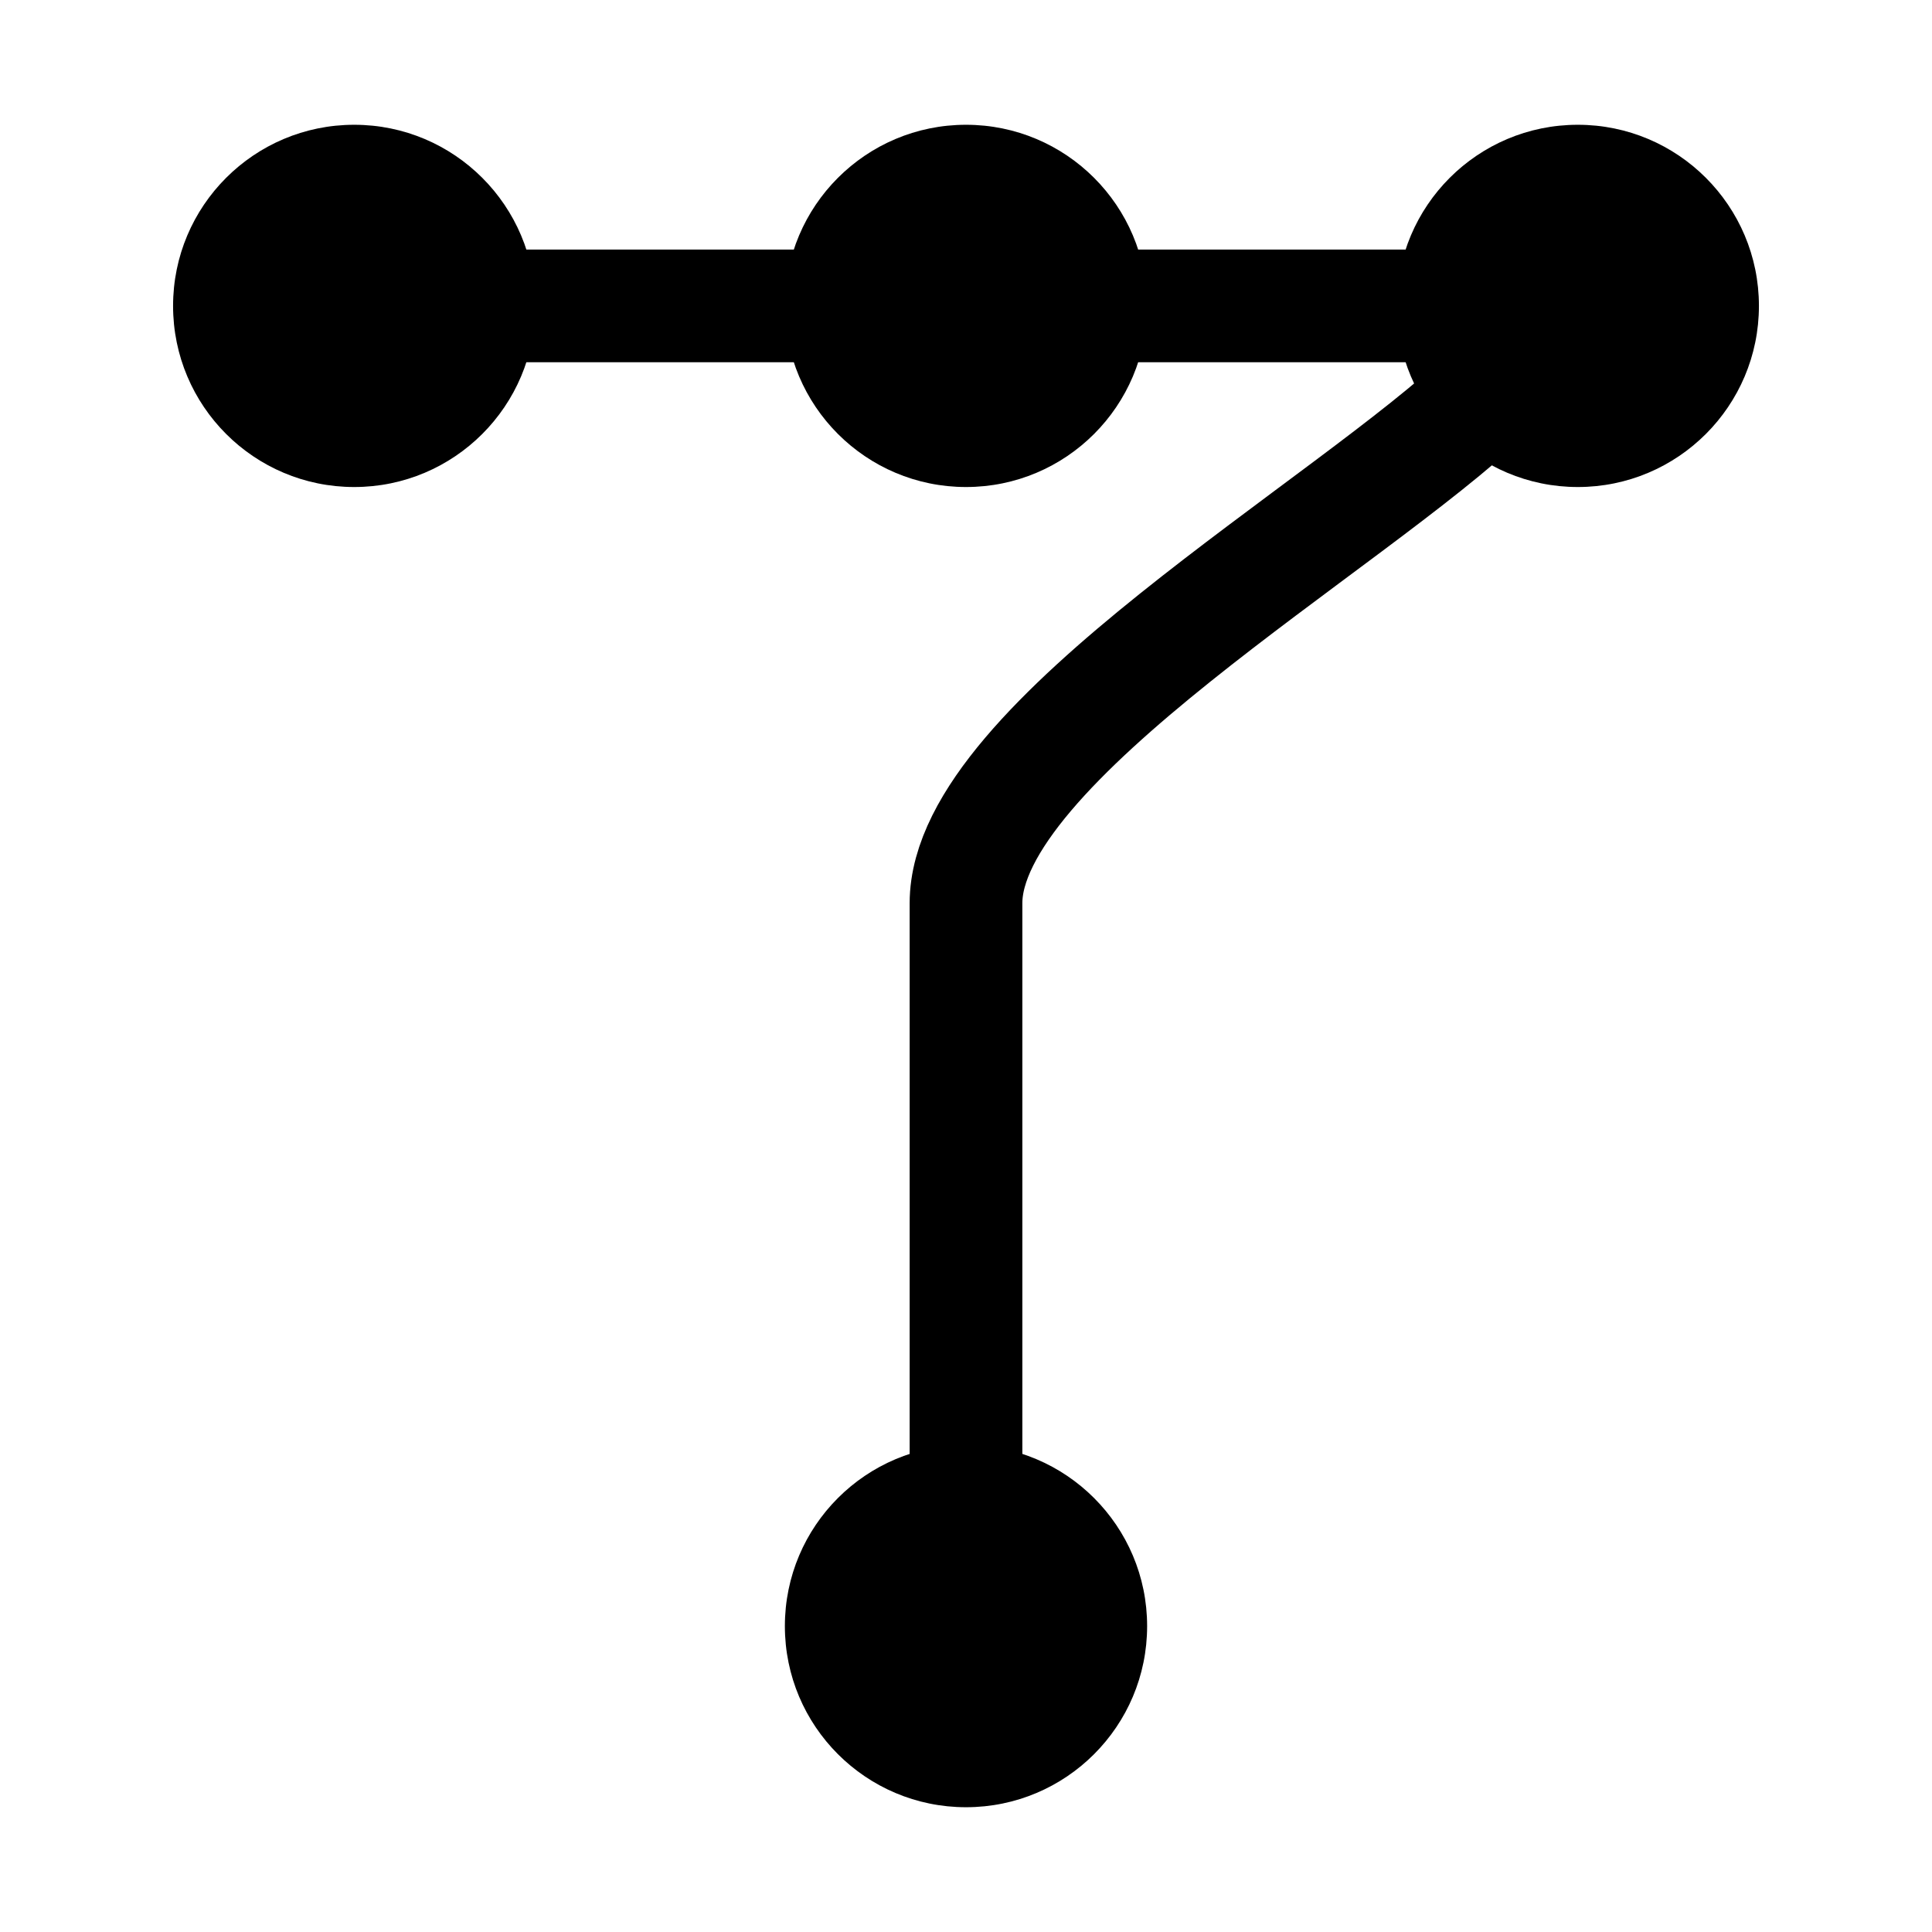
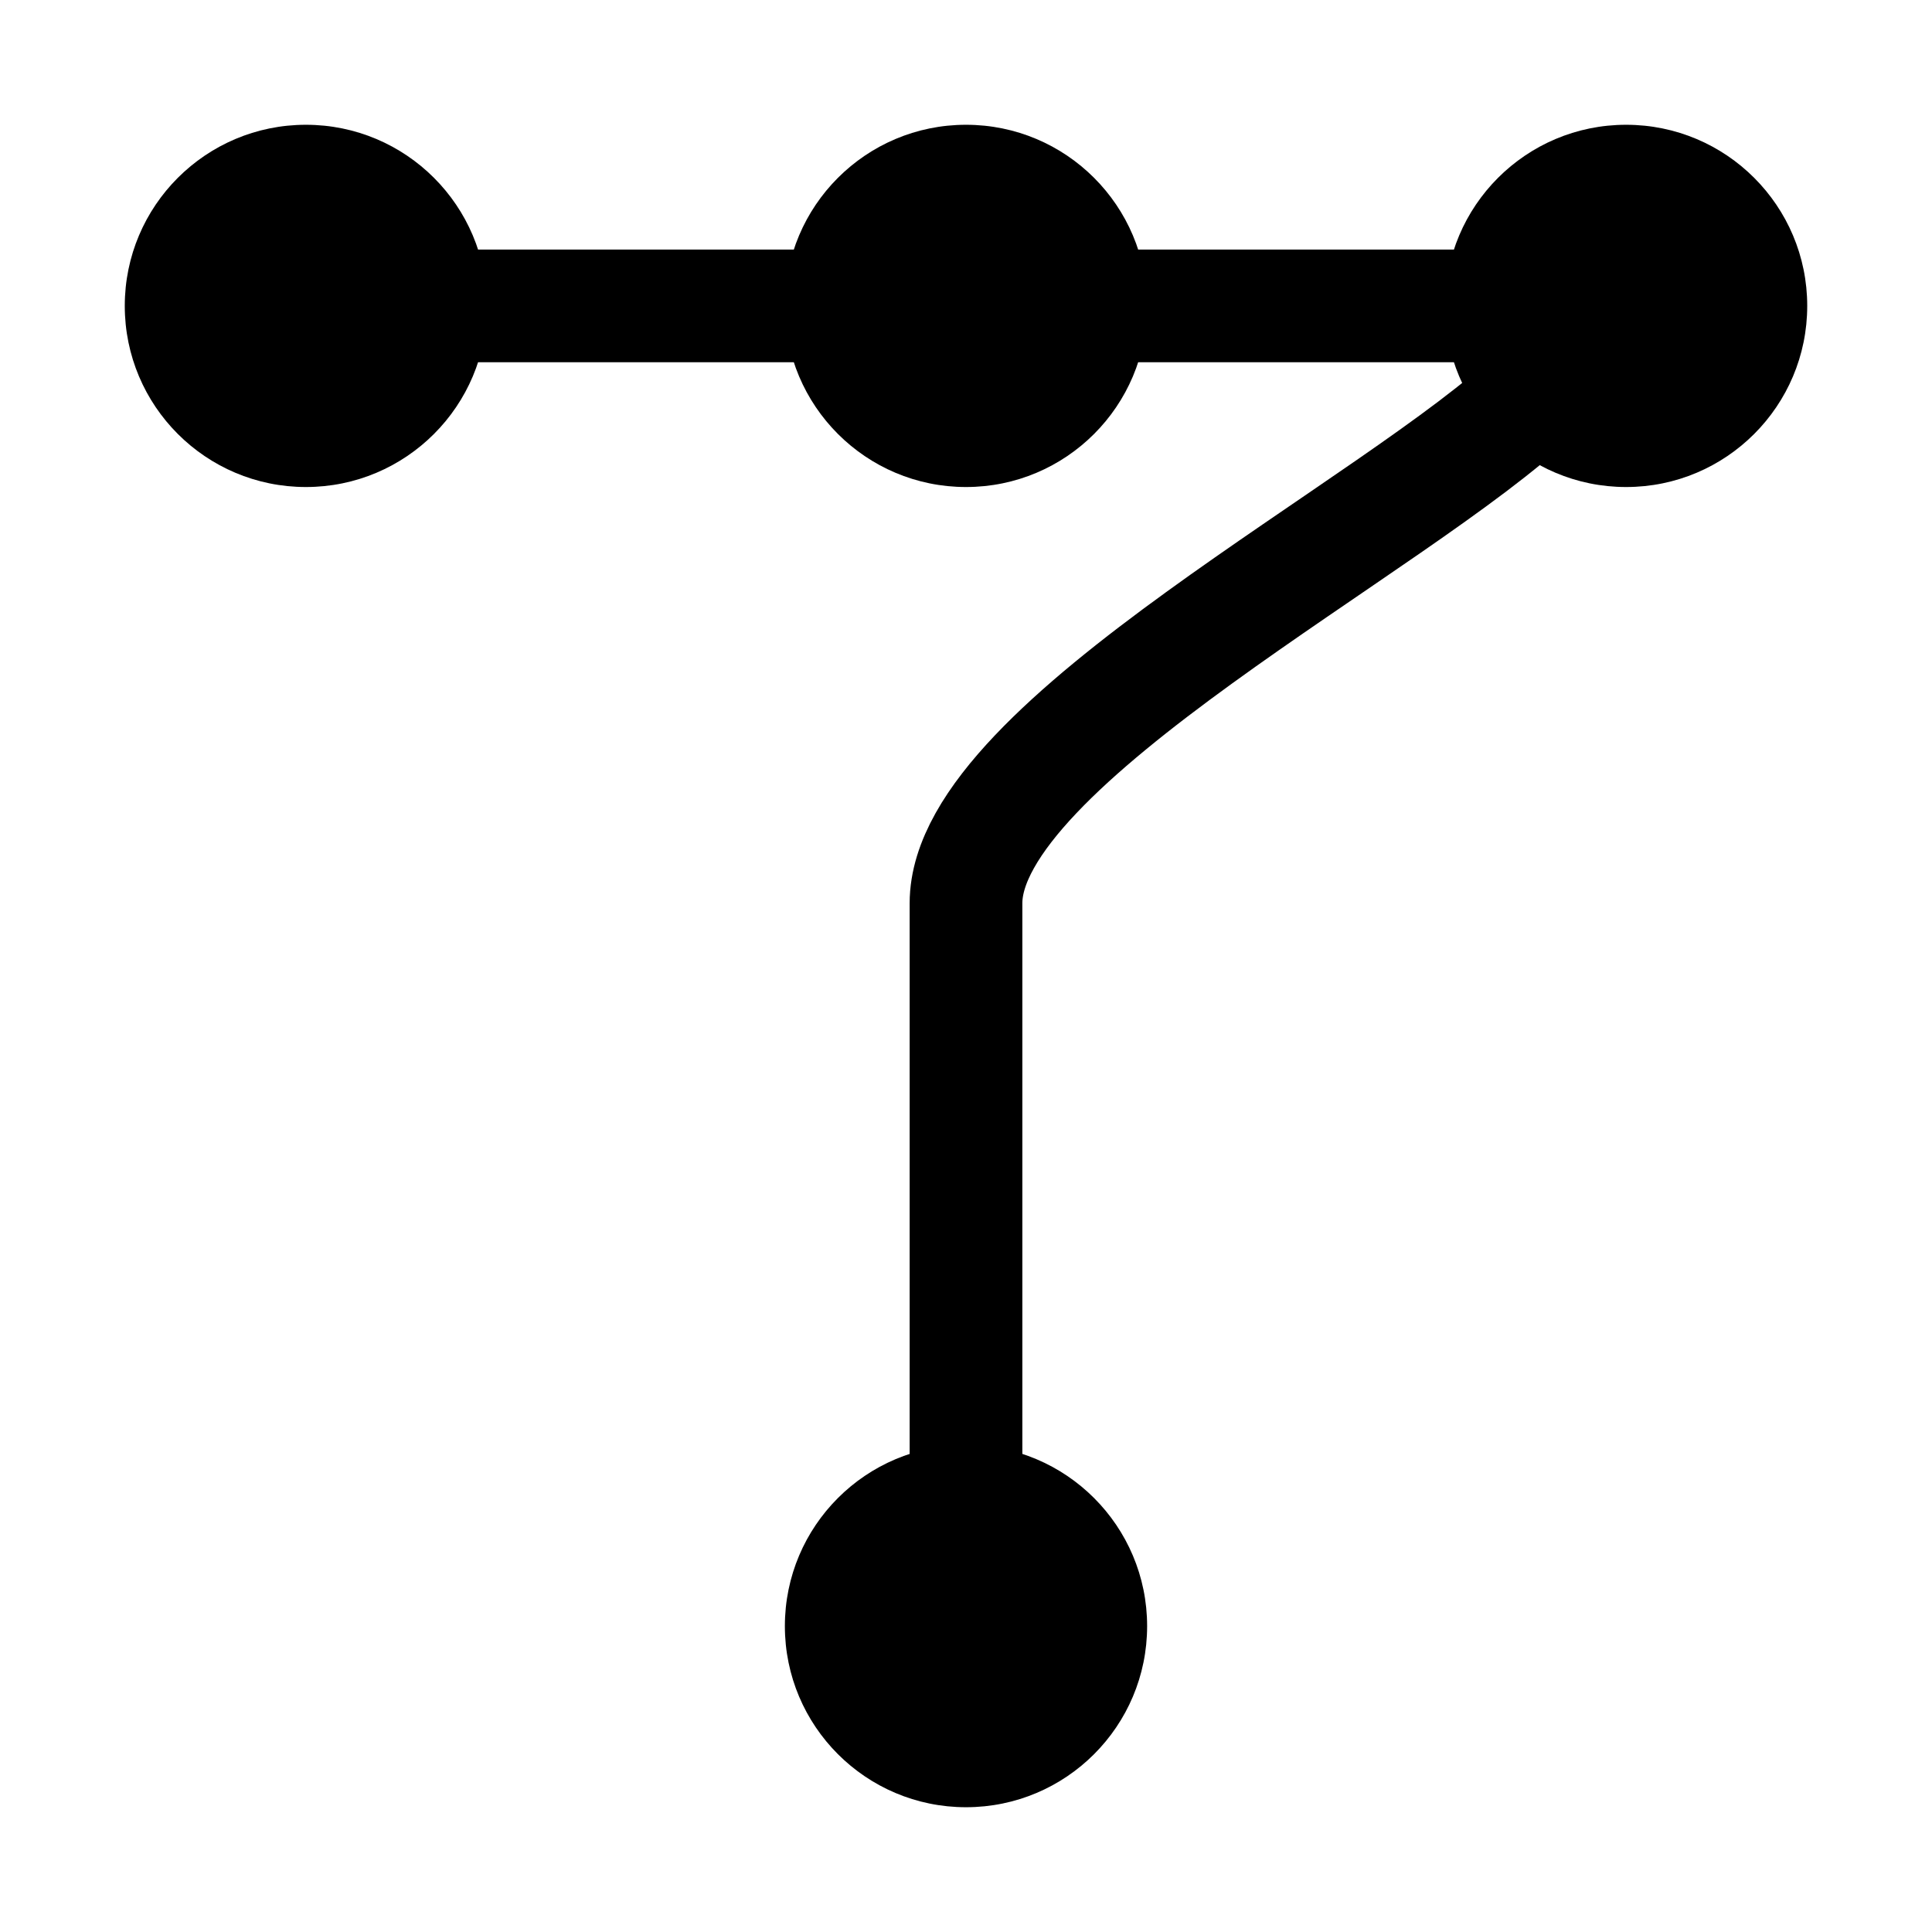
<svg xmlns="http://www.w3.org/2000/svg" viewBox="0 0 24 24" width="24" height="24" fill="none" stroke="currentColor" stroke-width="1.4" stroke-linecap="round">
-   <path d="M5.95 3.8h4.5M13.55 3.8h4.5" />
-   <path d="M18.49 4.88C16.76 6.54 12 9.22 12 11.22V18.65" />
-   <circle cx="4.4" cy="3.8" r="2.25" fill="currentColor" stroke="none" />
+   <path d="M5.35 3.8h5.1M13.55 3.8h5.1" />
+   <path d="M19.09 4.88C17.36 6.54 12 9.22 12 11.22V18.65" />
+   <circle cx="3.8" cy="3.8" r="2.25" fill="currentColor" stroke="none" />
  <circle cx="12" cy="3.8" r="2.25" fill="currentColor" stroke="none" />
-   <circle cx="19.6" cy="3.8" r="2.25" fill="currentColor" stroke="none" />
+   <circle cx="20.2" cy="3.8" r="2.25" fill="currentColor" stroke="none" />
  <circle cx="12" cy="20.2" r="2.25" fill="currentColor" stroke="none" />
</svg>
